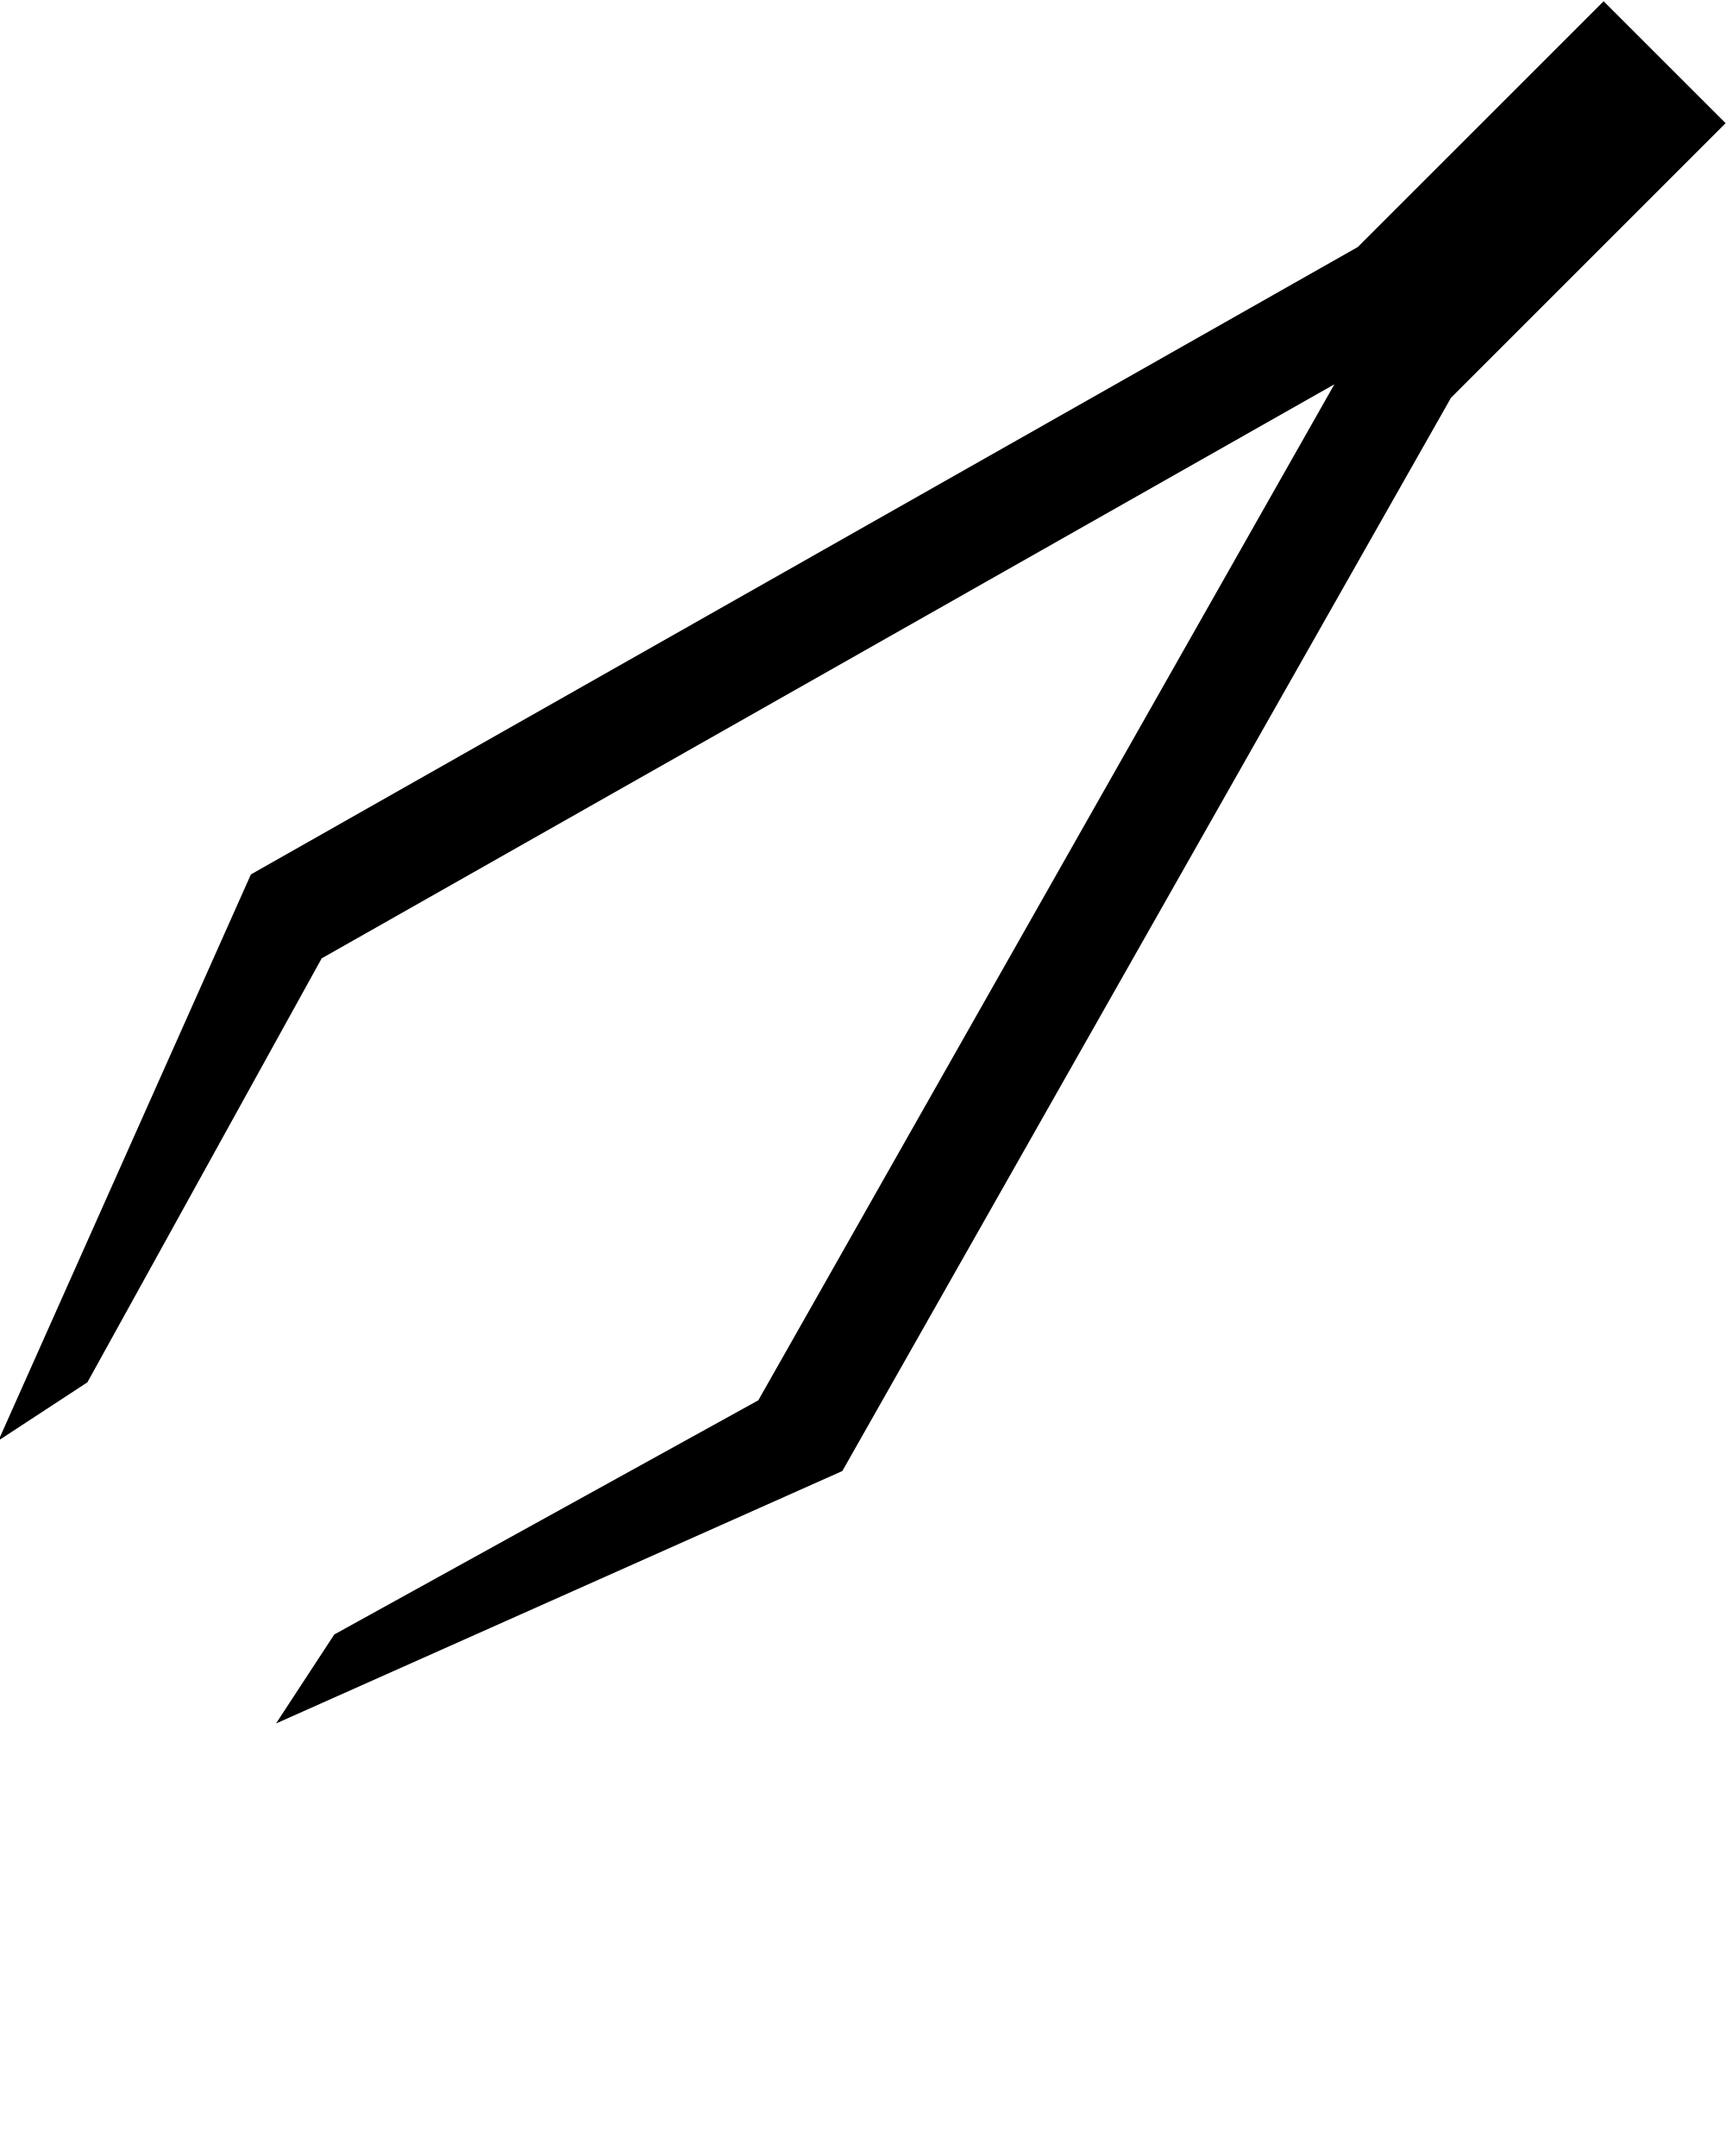
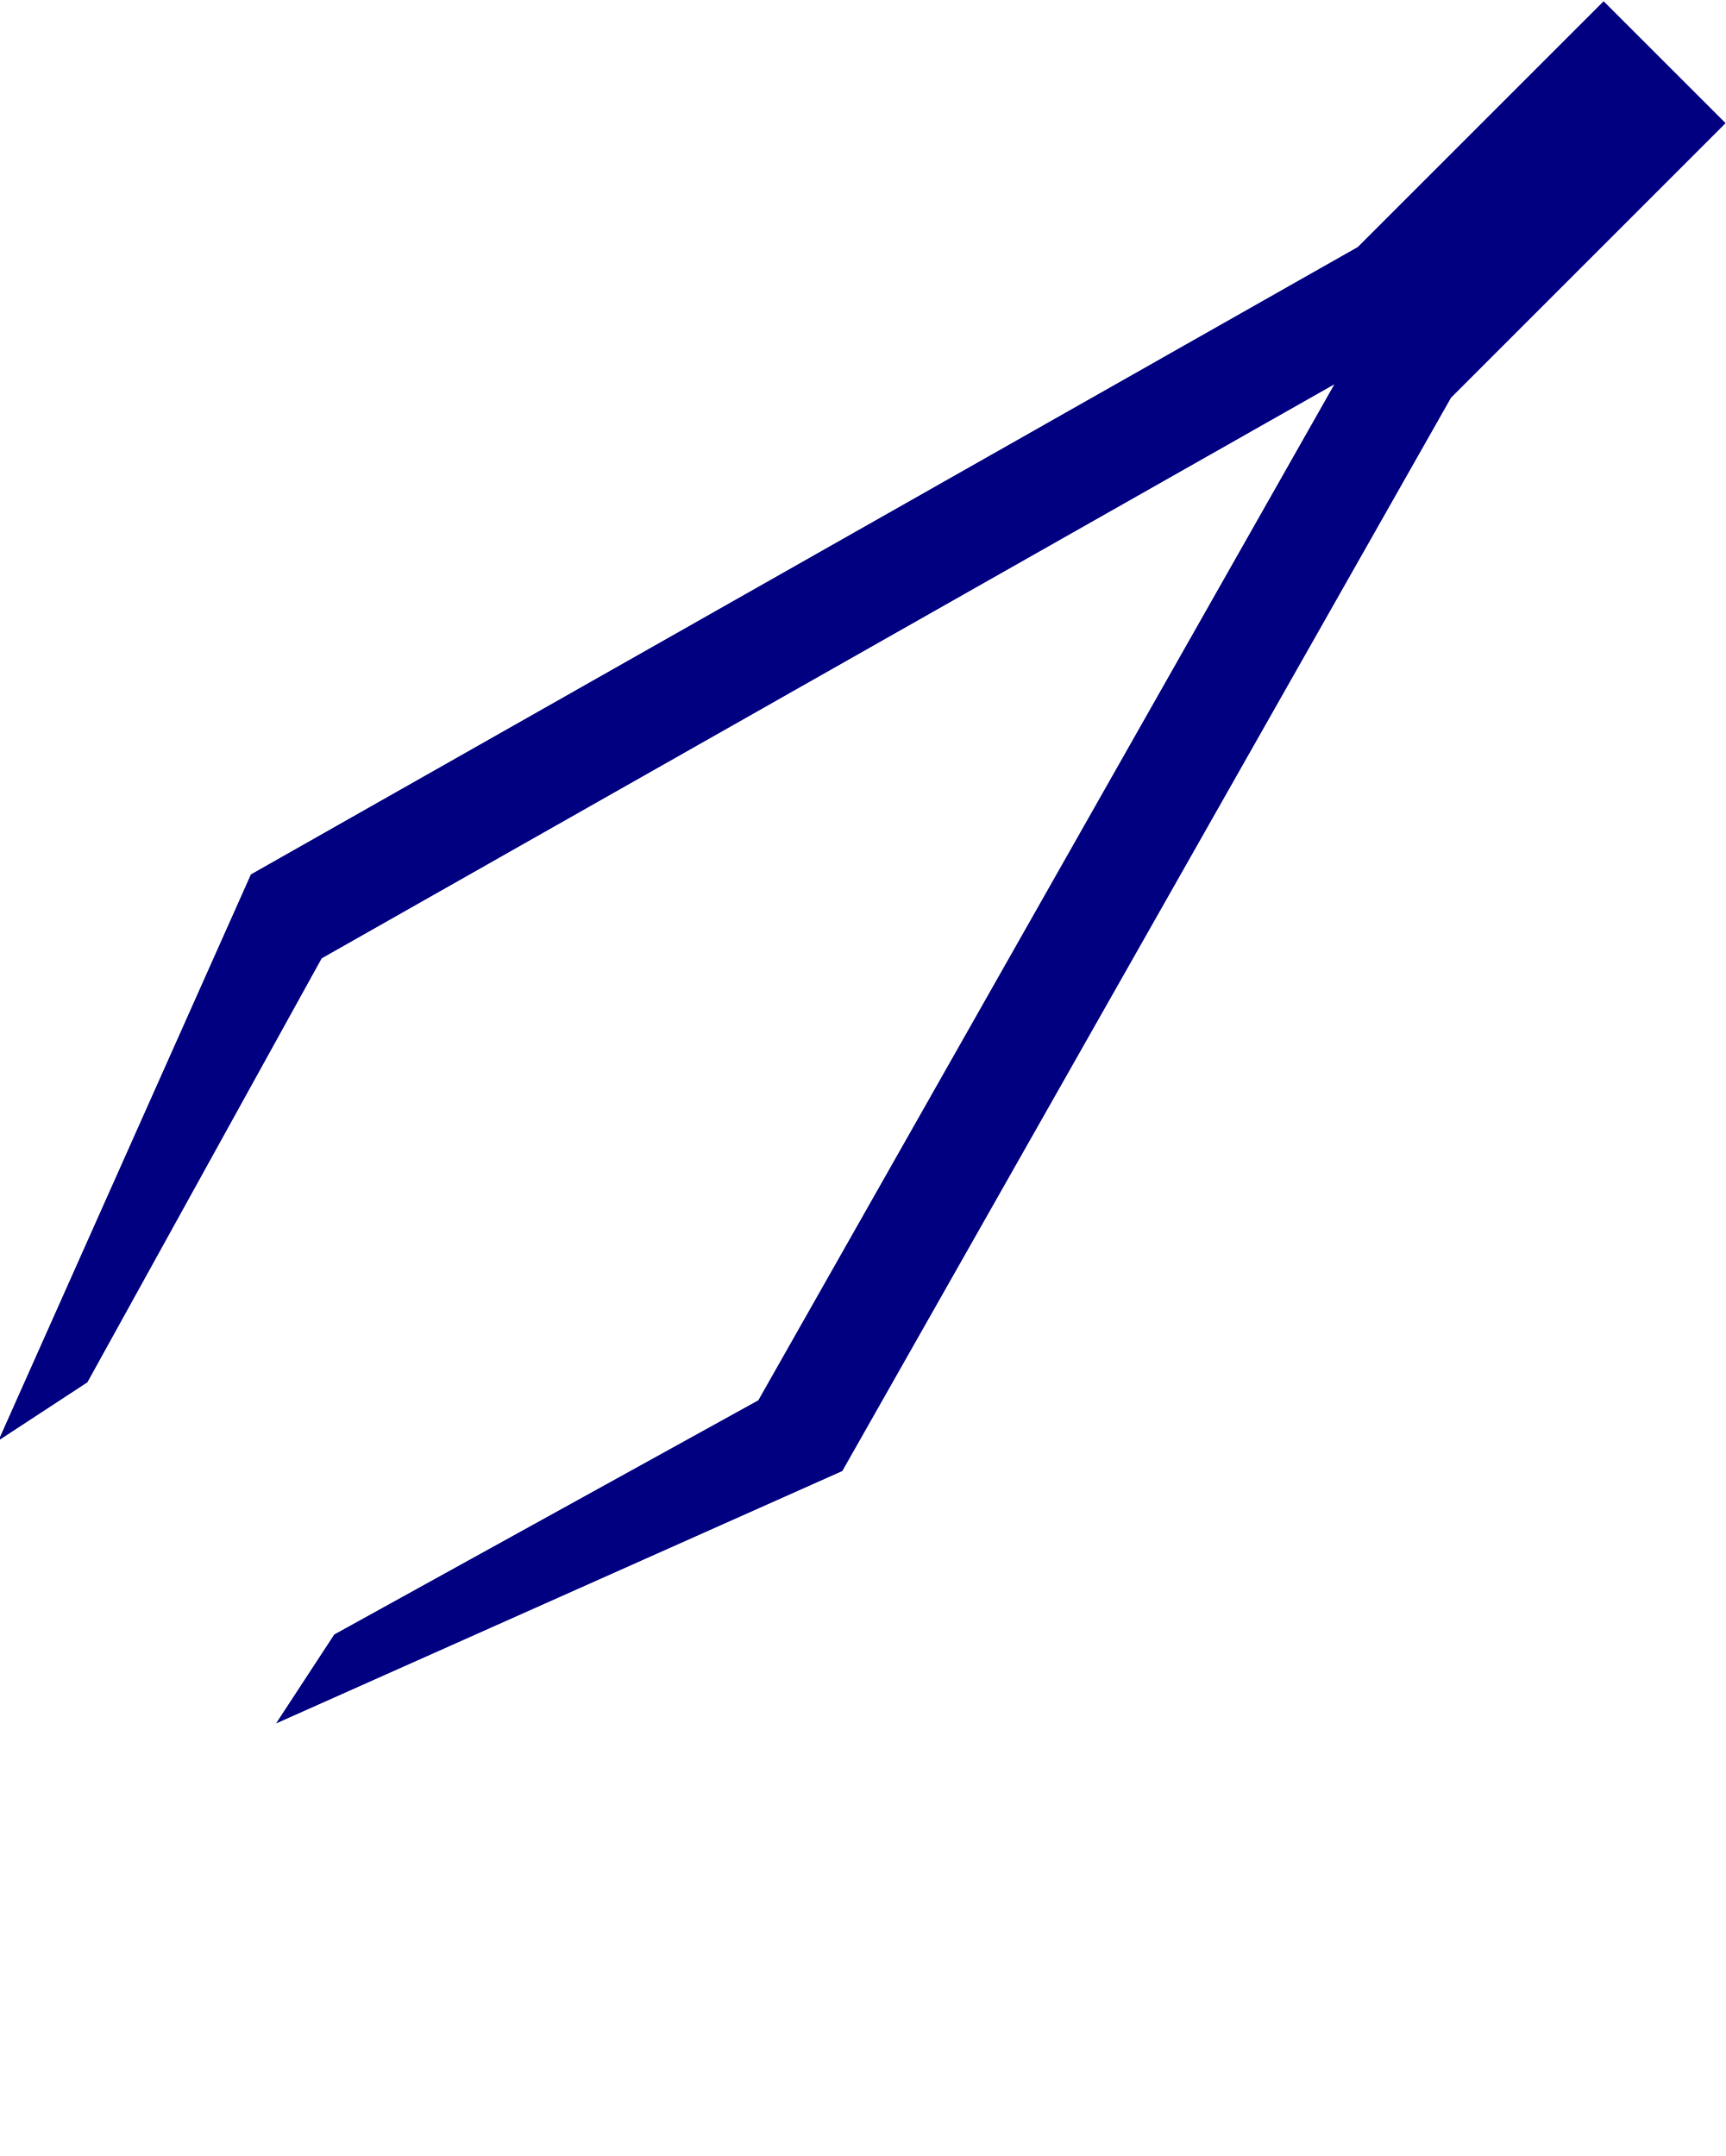
<svg xmlns="http://www.w3.org/2000/svg" version="1.1" x="0px" y="0px" viewBox="0 0 30 37.5" enable-background="new 0 0 30 30" xml:space="preserve">
-   <path fill-rule="evenodd" clip-rule="evenodd" d="M30.008,2.142l-4.775,4.776L14.648,25.586l-9.848,4.391l1.013-1.548l7.374-4.073  L23.205,6.684L5.594,16.669L1.52,24.043l-1.547,1.013l4.39-9.847l19.25-10.913l4.274-4.274L30.008,2.142z" />
-   <text x="0" y="45" fill="#000000" font-size="5px" font-weight="bold" font-family="'Helvetica Neue', Helvetica, Arial-Unicode, Arial, Sans-serif">Created by EpicCoders</text>
-   <text x="0" y="50" fill="#000000" font-size="5px" font-weight="bold" font-family="'Helvetica Neue', Helvetica, Arial-Unicode, Arial, Sans-serif">from the Noun Project</text>
+   <g fill="#000080">
+     <path fill-rule="evenodd" clip-rule="evenodd" d="M30.008,2.142l-4.775,4.776L14.648,25.586l-9.848,4.391l1.013-1.548l7.374-4.073  L23.205,6.684L5.594,16.669L1.52,24.043l-1.547,1.013l4.39-9.847l19.25-10.913l4.274-4.274L30.008,2.142z" />
+     <text x="0" y="45" fill="#000000" font-size="5px" font-weight="bold" font-family="'Helvetica Neue', Helvetica, Arial-Unicode, Arial, Sans-serif">Created by EpicCoders</text>
+     <text x="0" y="50" fill="#000000" font-size="5px" font-weight="bold" font-family="'Helvetica Neue', Helvetica, Arial-Unicode, Arial, Sans-serif">from the Noun Project</text>
+   </g>
</svg>
